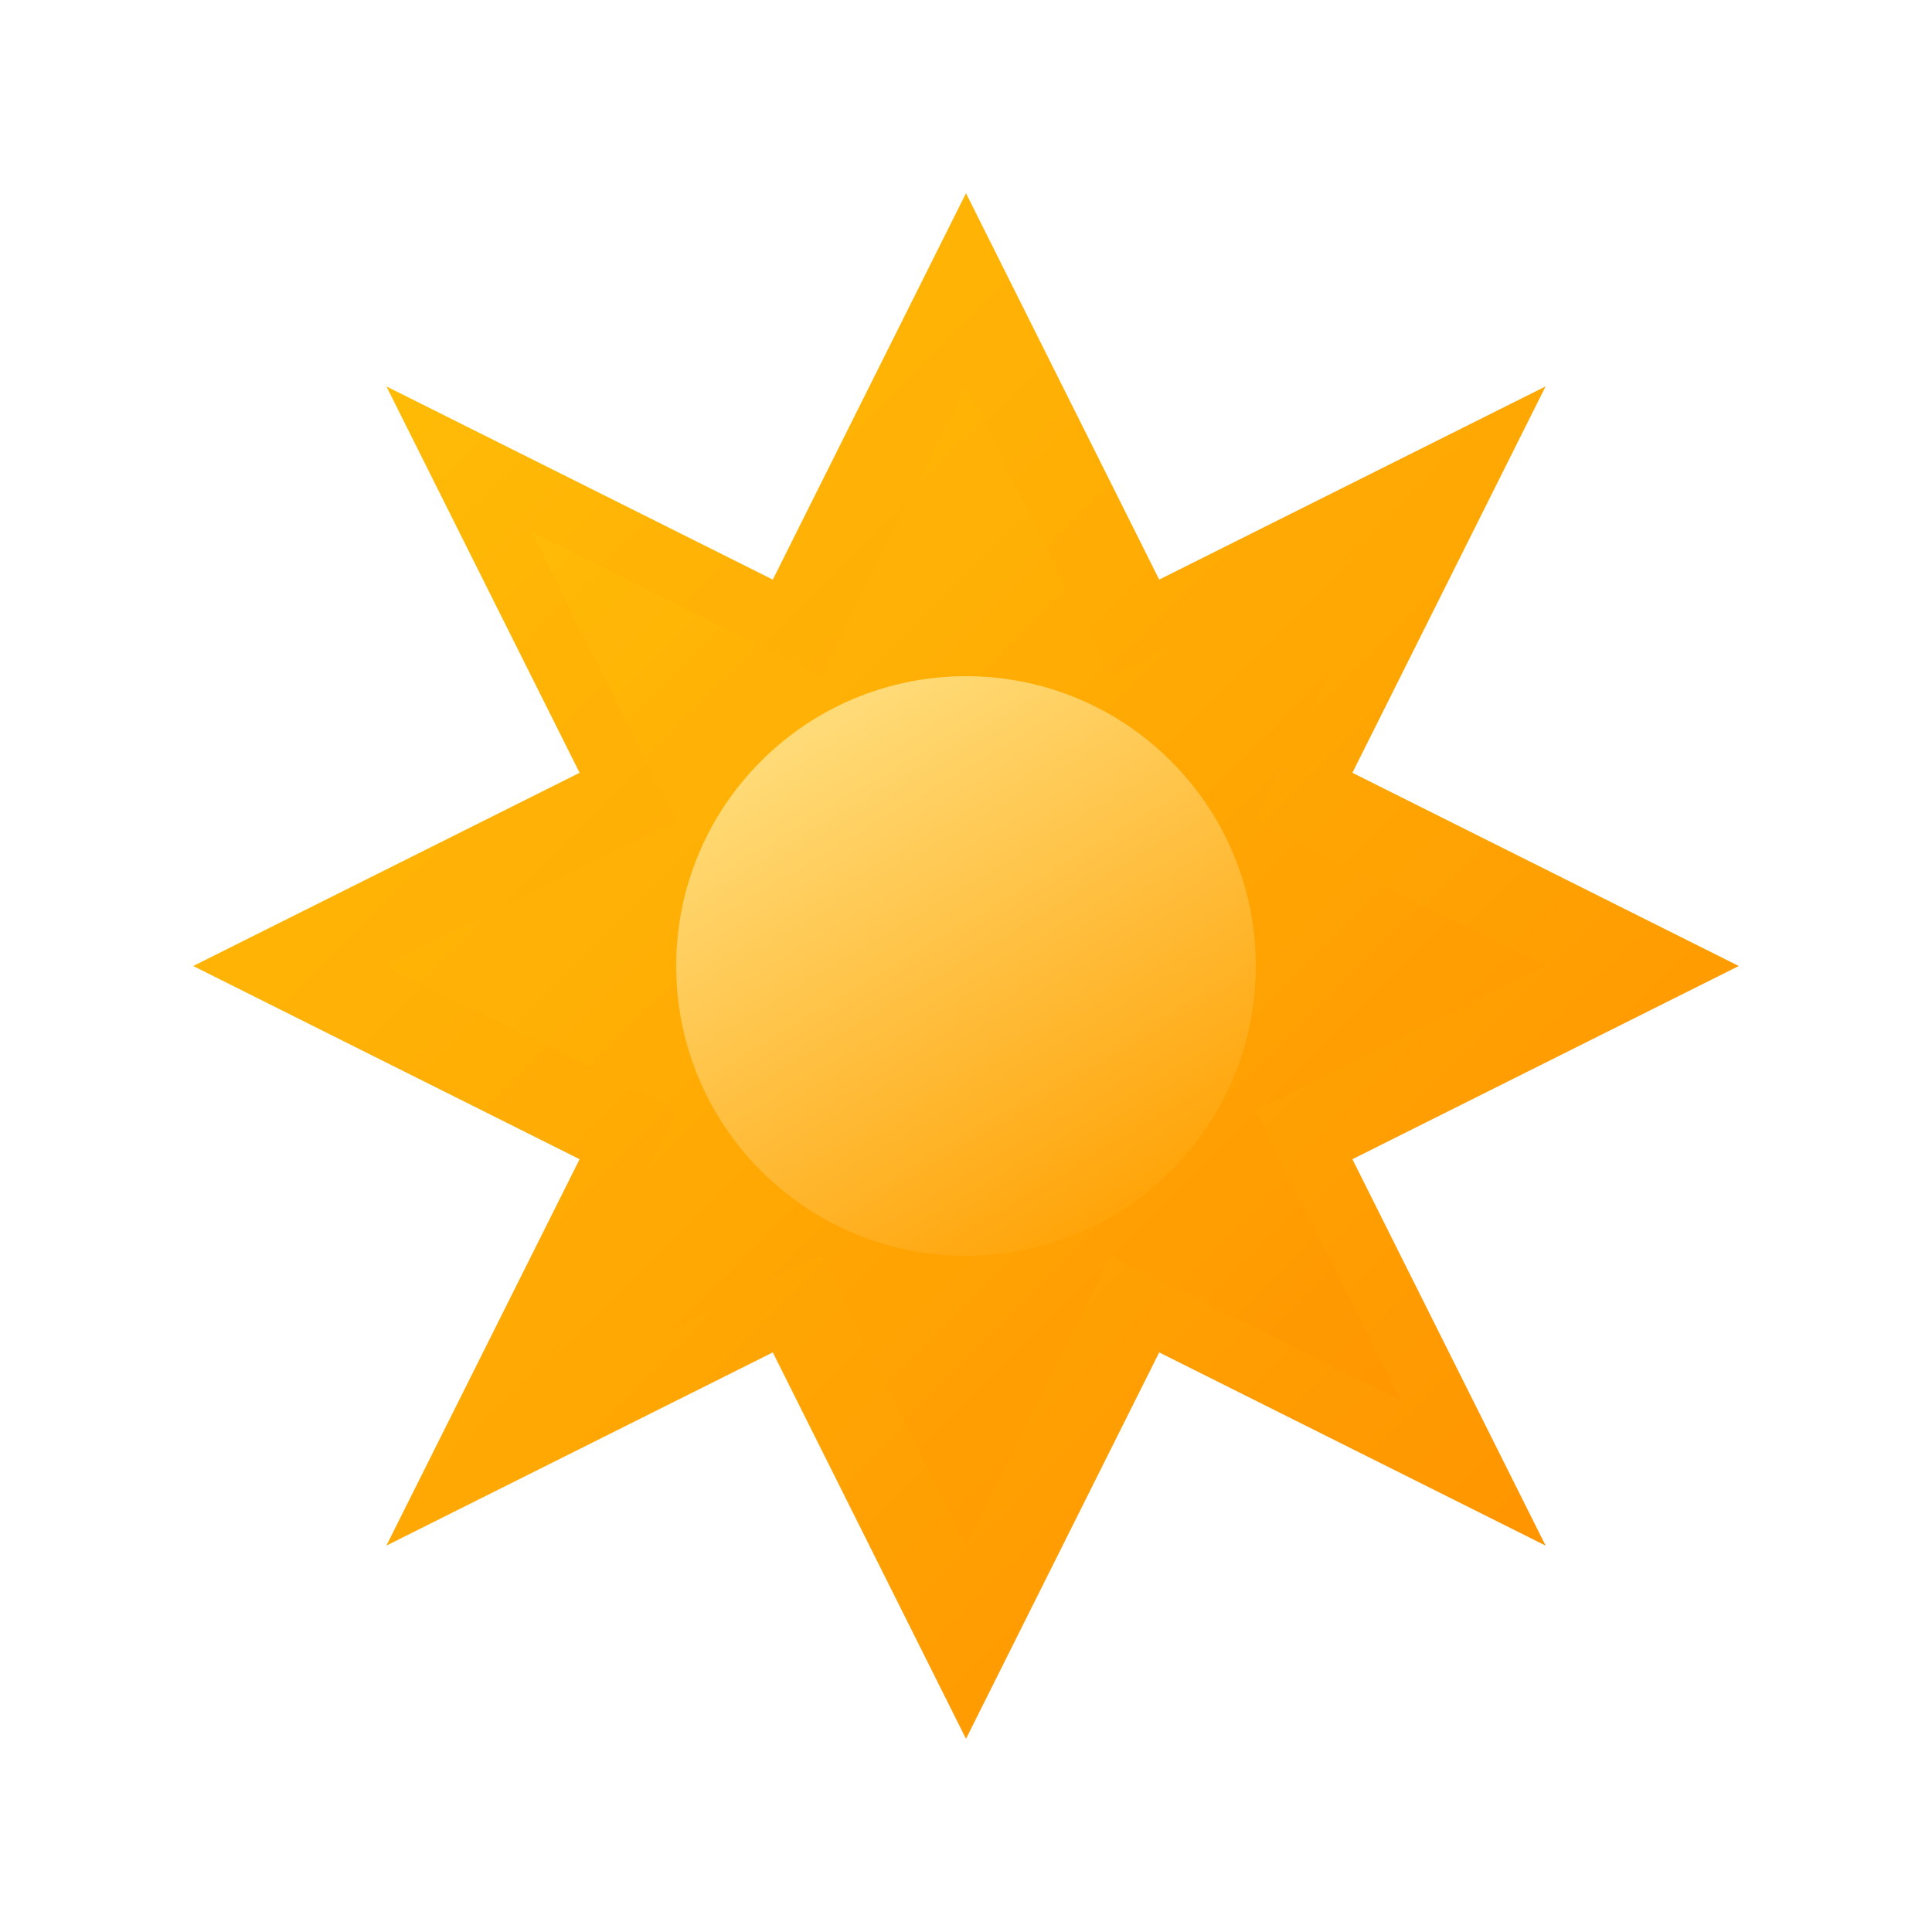
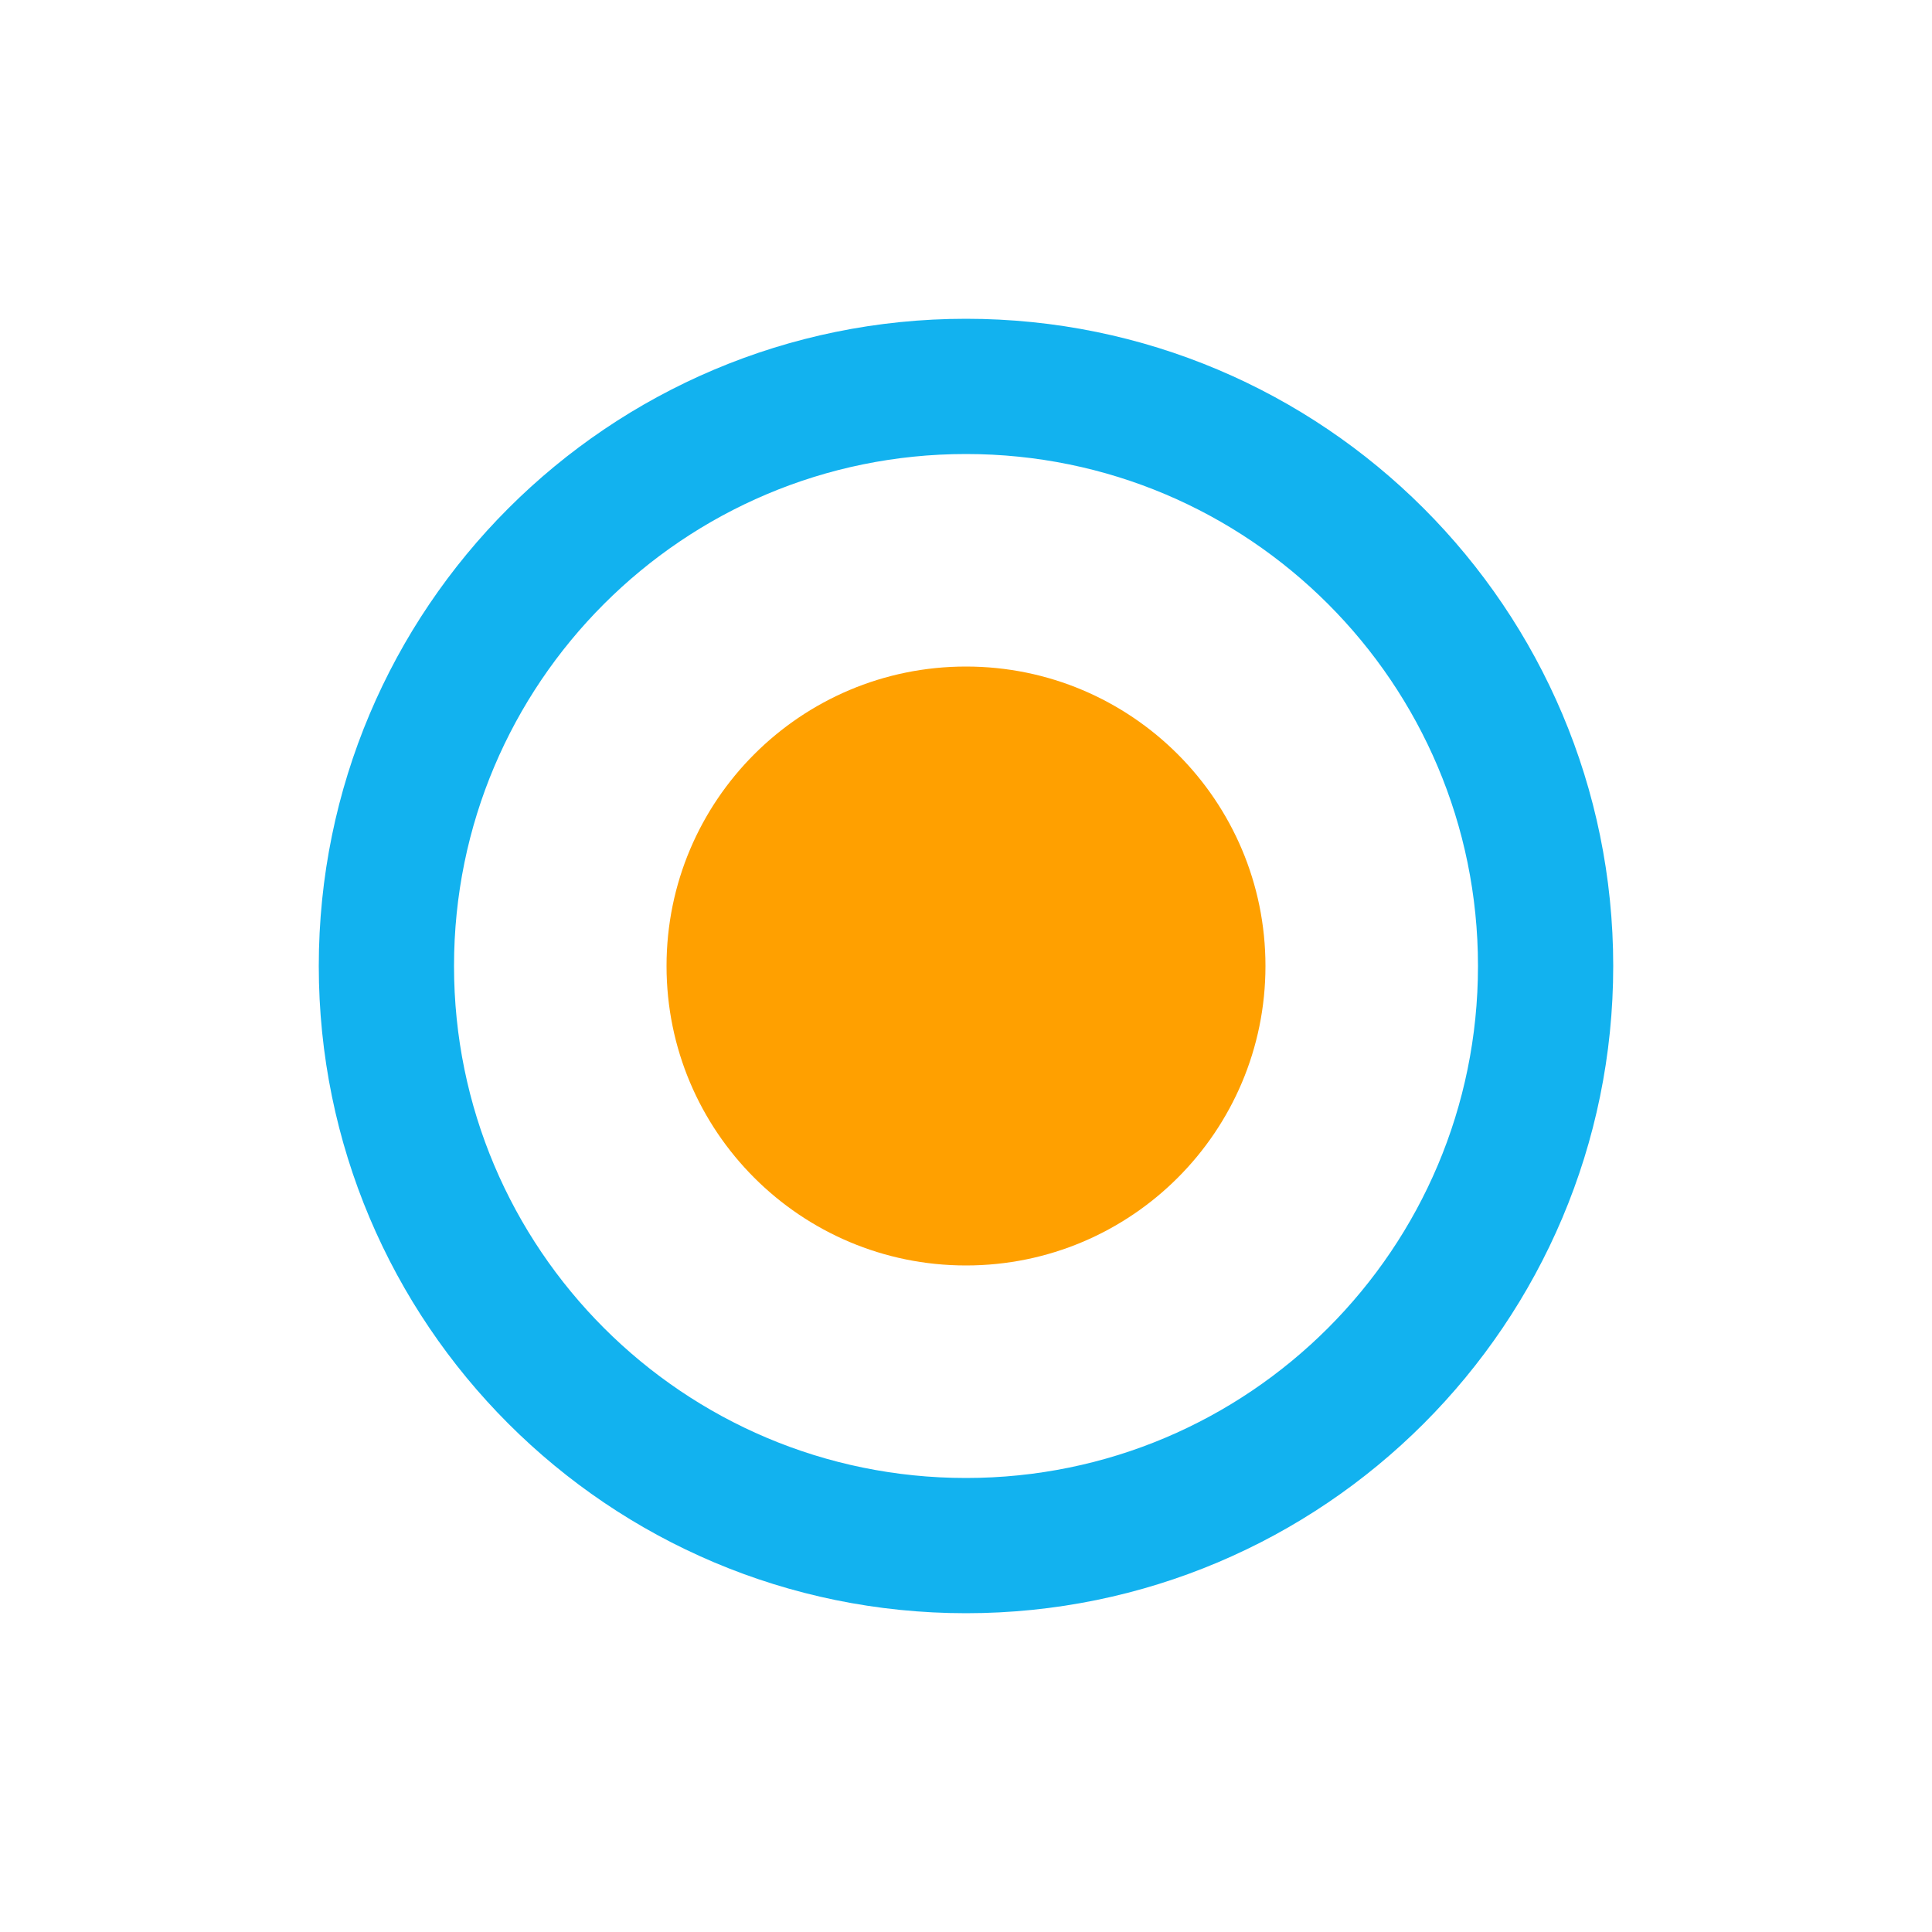
- <svg xmlns="http://www.w3.org/2000/svg" width="40" height="40" viewBox="0 0 40 40">
-   <defs>
-     <linearGradient id="sunCore" x1="20%" y1="0%" x2="80%" y2="100%">
-       <stop offset="0%" style="stop-color:#FFE082" />
-       <stop offset="100%" style="stop-color:#FFA000" />
-     </linearGradient>
-     <linearGradient id="sunRays" x1="0%" y1="0%" x2="100%" y2="100%">
-       <stop offset="0%" style="stop-color:#FFC107" />
-       <stop offset="100%" style="stop-color:#FF8F00" />
-     </linearGradient>
-   </defs>
-   <g transform="translate(20, 20)">
-     <path d="       M 0,-16 L 4,-8 L 12,-12 L 8,-4 L 16,0 L 8,4 L 12,12 L 4,8 L 0,16 L -4,8 L -12,12 L -8,4 L -16,0 L -8,-4 L -12,-12 L -4,-8 Z     " fill="url(#sunRays)">
-     </path>
-     <path d="       M 0,-12 L 3,-6 L 9,-9 L 6,-3 L 12,0 L 6,3 L 9,9 L 3,6 L 0,12 L -3,6 L -9,9 L -6,3 L -12,0 L -6,-3 L -9,-9 L -3,-6 Z     " fill="url(#sunRays)" opacity="0.8">
-     </path>
-     <circle r="6" fill="url(#sunCore)" />
+ <svg xmlns="http://www.w3.org/2000/svg" viewBox="0 0 40 40" shape-rendering="geometricPrecision">
+   <g transform="translate(20,20)">
+     <circle r="12" fill="none" stroke="#12B2EF" stroke-width="2.8" />
+     <circle r="6.2" fill="#FFA000" />
  </g>
</svg>
